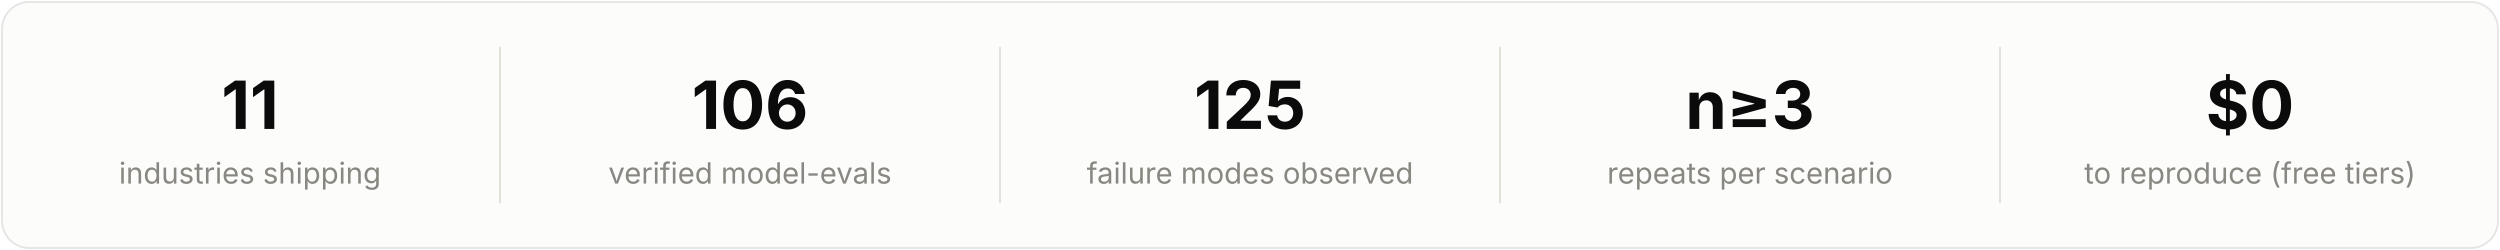
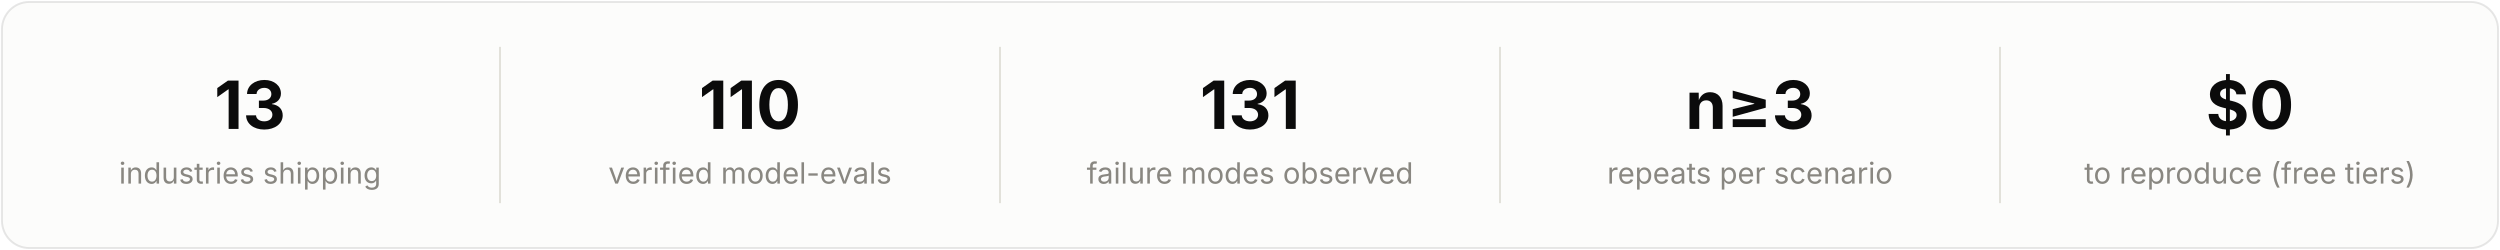
- <svg xmlns="http://www.w3.org/2000/svg" width="1280" height="128" viewBox="0 0 1280 128" role="img" aria-label="11 industries shipping, 106 verified model-evals, 125 failure modes observed, at least 3 repeats per scenario, $0 to reproduce on free tiers">
+ <svg xmlns="http://www.w3.org/2000/svg" width="1280" height="128" viewBox="0 0 1280 128" role="img" aria-label="13 industries shipping, 110 verified model-evals, 131 failure modes observed, at least 3 repeats per scenario, $0 to reproduce on free tiers">
  <rect x="1" y="1" width="1278" height="126" rx="14" fill="#fcfcfb" stroke="rgba(11,11,11,0.10)" />
  <g stroke="#e1e0d9">
    <path d="M 256 24 V 104" />
    <path d="M 512 24 V 104" />
    <path d="M 768 24 V 104" />
    <path d="M 1024 24 V 104" />
  </g>
  <g font-family="system-ui, -apple-system, 'Segoe UI', sans-serif" text-anchor="middle">
    <g fill="#0b0b0b" font-size="34" font-weight="700">
-       <text x="128" y="66">11</text>
-       <text x="384" y="66">106</text>
-       <text x="640" y="66">125</text>
+       <text x="128" y="66">13</text>
+       <text x="384" y="66">110</text>
+       <text x="640" y="66">131</text>
      <text x="896" y="66">n≥3</text>
      <text x="1152" y="66">$0</text>
    </g>
    <g fill="#898781" font-size="15">
      <text x="128" y="94">industries shipping</text>
      <text x="384" y="94">verified model-evals</text>
      <text x="640" y="94">failure modes observed</text>
      <text x="896" y="94">repeats per scenario</text>
      <text x="1152" y="94">to reproduce (free tiers)</text>
    </g>
  </g>
</svg>
